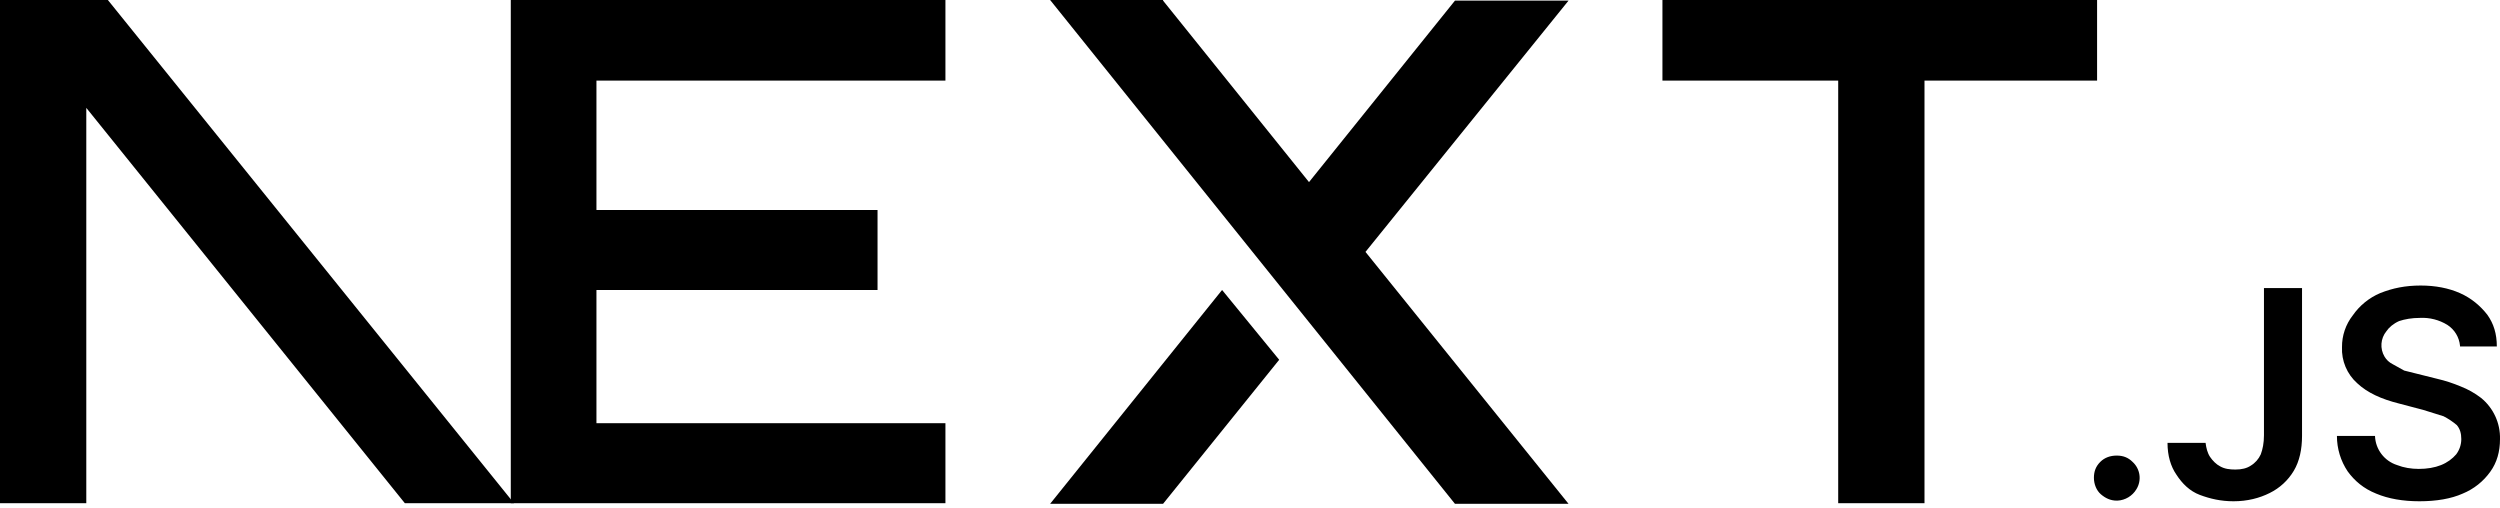
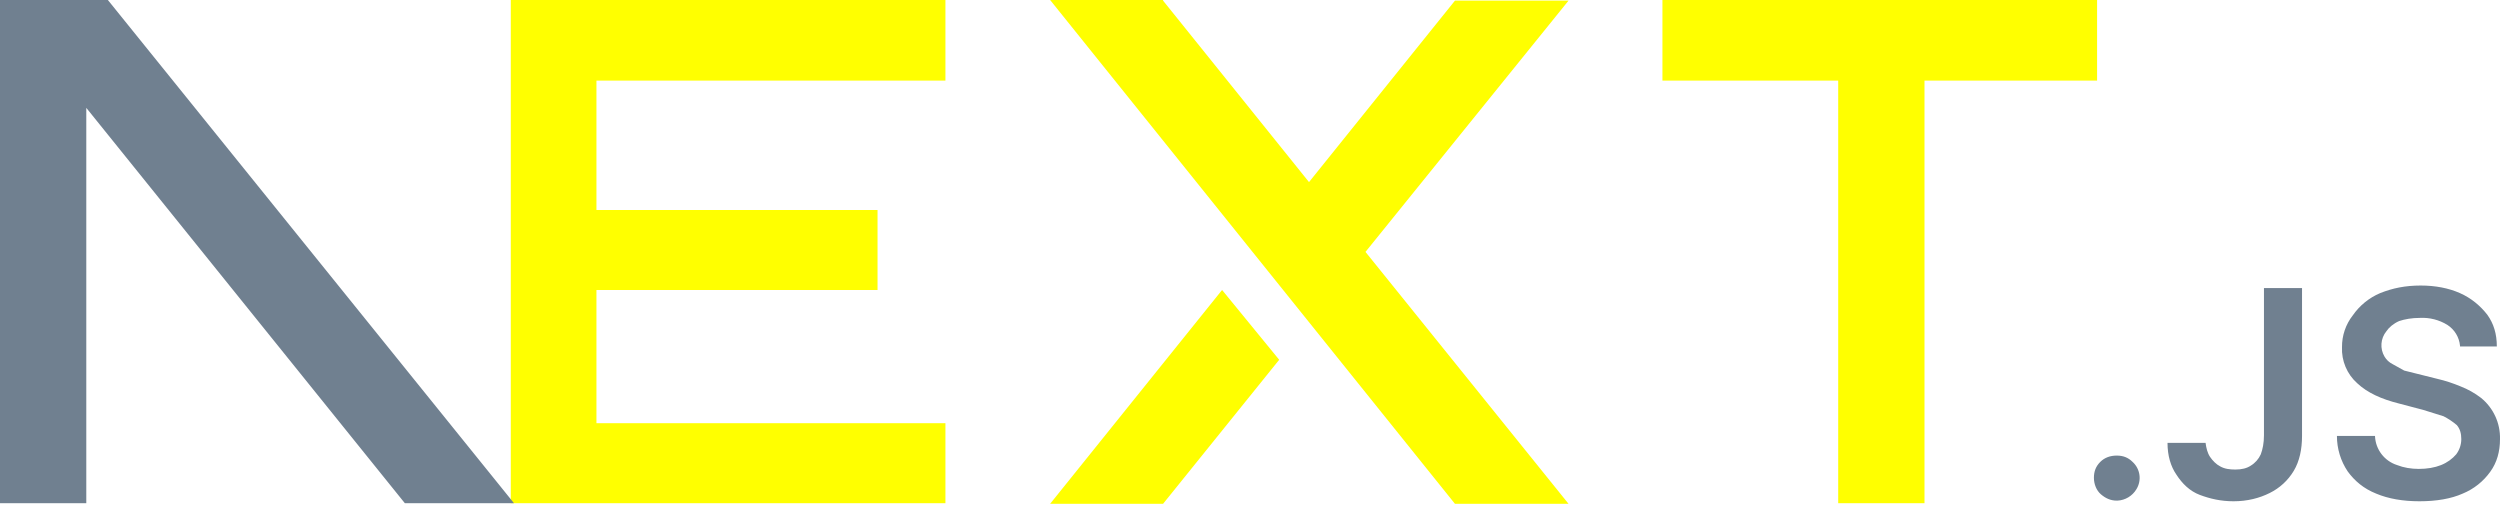
<svg xmlns="http://www.w3.org/2000/svg" fill="none" viewBox="0 0 394 80">
-   <path fill="#000" d="M262 0h68.5v12.7h-27.2v66.6h-13.6V12.7H262V0ZM149 0v12.7H94v20.4h44.3v12.6H94v21h55v12.6H80.5V0h68.7zm34.3 0h-17.8l63.8 79.4h17.9l-32-39.7 32-39.6h-17.9l-23 28.6-23-28.6zm18.3 56.7-9-11-27.1 33.7h17.8l18.3-22.7z" />
-   <path fill="#000" d="M81 79.3 17 0H0v79.3h13.6V17l50.2 62.3H81Zm252.6-.4c-1 0-1.8-.4-2.5-1s-1.1-1.6-1.1-2.6.3-1.8 1-2.5 1.6-1 2.6-1 1.8.3 2.5 1a3.4 3.4 0 0 1 .6 4.3 3.7 3.7 0 0 1-3 1.8zm23.2-33.5h6v23.3c0 2.1-.4 4-1.3 5.5a9.1 9.1 0 0 1-3.8 3.5c-1.6.8-3.5 1.3-5.7 1.3-2 0-3.7-.4-5.3-1s-2.8-1.8-3.7-3.2c-.9-1.3-1.4-3-1.4-5h6c.1.8.3 1.6.7 2.2s1 1.2 1.6 1.5c.7.4 1.5.5 2.4.5 1 0 1.8-.2 2.4-.6a4 4 0 0 0 1.6-1.8c.3-.8.5-1.8.5-3V45.5zm30.9 9.1a4.4 4.4 0 0 0-2-3.3 7.5 7.5 0 0 0-4.3-1.1c-1.3 0-2.4.2-3.3.5-.9.4-1.6 1-2 1.6a3.5 3.5 0 0 0-.3 4c.3.5.7.9 1.3 1.2l1.8 1 2 .5 3.2.8c1.3.3 2.5.7 3.7 1.2a13 13 0 0 1 3.2 1.8 8.1 8.1 0 0 1 3 6.5c0 2-.5 3.7-1.5 5.1a10 10 0 0 1-4.4 3.5c-1.8.8-4.1 1.2-6.8 1.2-2.6 0-4.9-.4-6.8-1.2-2-.8-3.4-2-4.5-3.5a10 10 0 0 1-1.7-5.6h6a5 5 0 0 0 3.5 4.6c1 .4 2.2.6 3.4.6 1.3 0 2.5-.2 3.5-.6 1-.4 1.8-1 2.4-1.7a4 4 0 0 0 .8-2.4c0-.9-.2-1.6-.7-2.2a11 11 0 0 0-2.1-1.4l-3.2-1-3.8-1c-2.8-.7-5-1.7-6.6-3.2a7.2 7.2 0 0 1-2.4-5.7 8 8 0 0 1 1.7-5 10 10 0 0 1 4.3-3.5c2-.8 4-1.2 6.4-1.2 2.3 0 4.4.4 6.2 1.2 1.8.8 3.2 2 4.3 3.4 1 1.4 1.5 3 1.5 5h-5.8z" />
+   <path fill="yellow" d="M262 0h68.5v12.7h-27.2v66.6h-13.6V12.7H262V0ZM149 0v12.7H94v20.4h44.3v12.6H94v21h55v12.6H80.5V0h68.7zm34.3 0h-17.8l63.8 79.4h17.9l-32-39.7 32-39.6h-17.9l-23 28.6-23-28.6zm18.3 56.7-9-11-27.1 33.7h17.8l18.3-22.7z" />
+   <path fill="#708090" d="M81 79.3 17 0H0v79.3h13.6V17l50.2 62.3H81Zm252.6-.4c-1 0-1.8-.4-2.5-1s-1.1-1.6-1.1-2.6.3-1.8 1-2.5 1.6-1 2.6-1 1.8.3 2.5 1a3.4 3.4 0 0 1 .6 4.3 3.7 3.7 0 0 1-3 1.8zm23.2-33.5h6v23.3c0 2.1-.4 4-1.3 5.5a9.1 9.1 0 0 1-3.8 3.5c-1.6.8-3.5 1.3-5.7 1.3-2 0-3.7-.4-5.3-1s-2.8-1.8-3.7-3.2c-.9-1.3-1.4-3-1.4-5h6c.1.8.3 1.6.7 2.2s1 1.2 1.6 1.5c.7.4 1.5.5 2.4.5 1 0 1.8-.2 2.4-.6a4 4 0 0 0 1.6-1.8c.3-.8.5-1.8.5-3V45.5zm30.9 9.1a4.4 4.4 0 0 0-2-3.3 7.5 7.5 0 0 0-4.3-1.1c-1.3 0-2.4.2-3.3.5-.9.4-1.6 1-2 1.6a3.5 3.5 0 0 0-.3 4c.3.5.7.9 1.3 1.2l1.8 1 2 .5 3.2.8c1.3.3 2.5.7 3.7 1.2a13 13 0 0 1 3.2 1.8 8.1 8.1 0 0 1 3 6.5c0 2-.5 3.7-1.5 5.1a10 10 0 0 1-4.4 3.5c-1.8.8-4.1 1.2-6.8 1.2-2.6 0-4.9-.4-6.8-1.2-2-.8-3.4-2-4.5-3.5a10 10 0 0 1-1.7-5.6h6a5 5 0 0 0 3.5 4.6c1 .4 2.2.6 3.4.6 1.3 0 2.5-.2 3.5-.6 1-.4 1.8-1 2.4-1.7a4 4 0 0 0 .8-2.4c0-.9-.2-1.6-.7-2.2a11 11 0 0 0-2.1-1.4l-3.2-1-3.8-1c-2.8-.7-5-1.7-6.6-3.2a7.2 7.2 0 0 1-2.4-5.7 8 8 0 0 1 1.7-5 10 10 0 0 1 4.3-3.5c2-.8 4-1.2 6.4-1.2 2.3 0 4.4.4 6.2 1.2 1.8.8 3.2 2 4.3 3.4 1 1.4 1.5 3 1.5 5h-5.8z" />
</svg>
